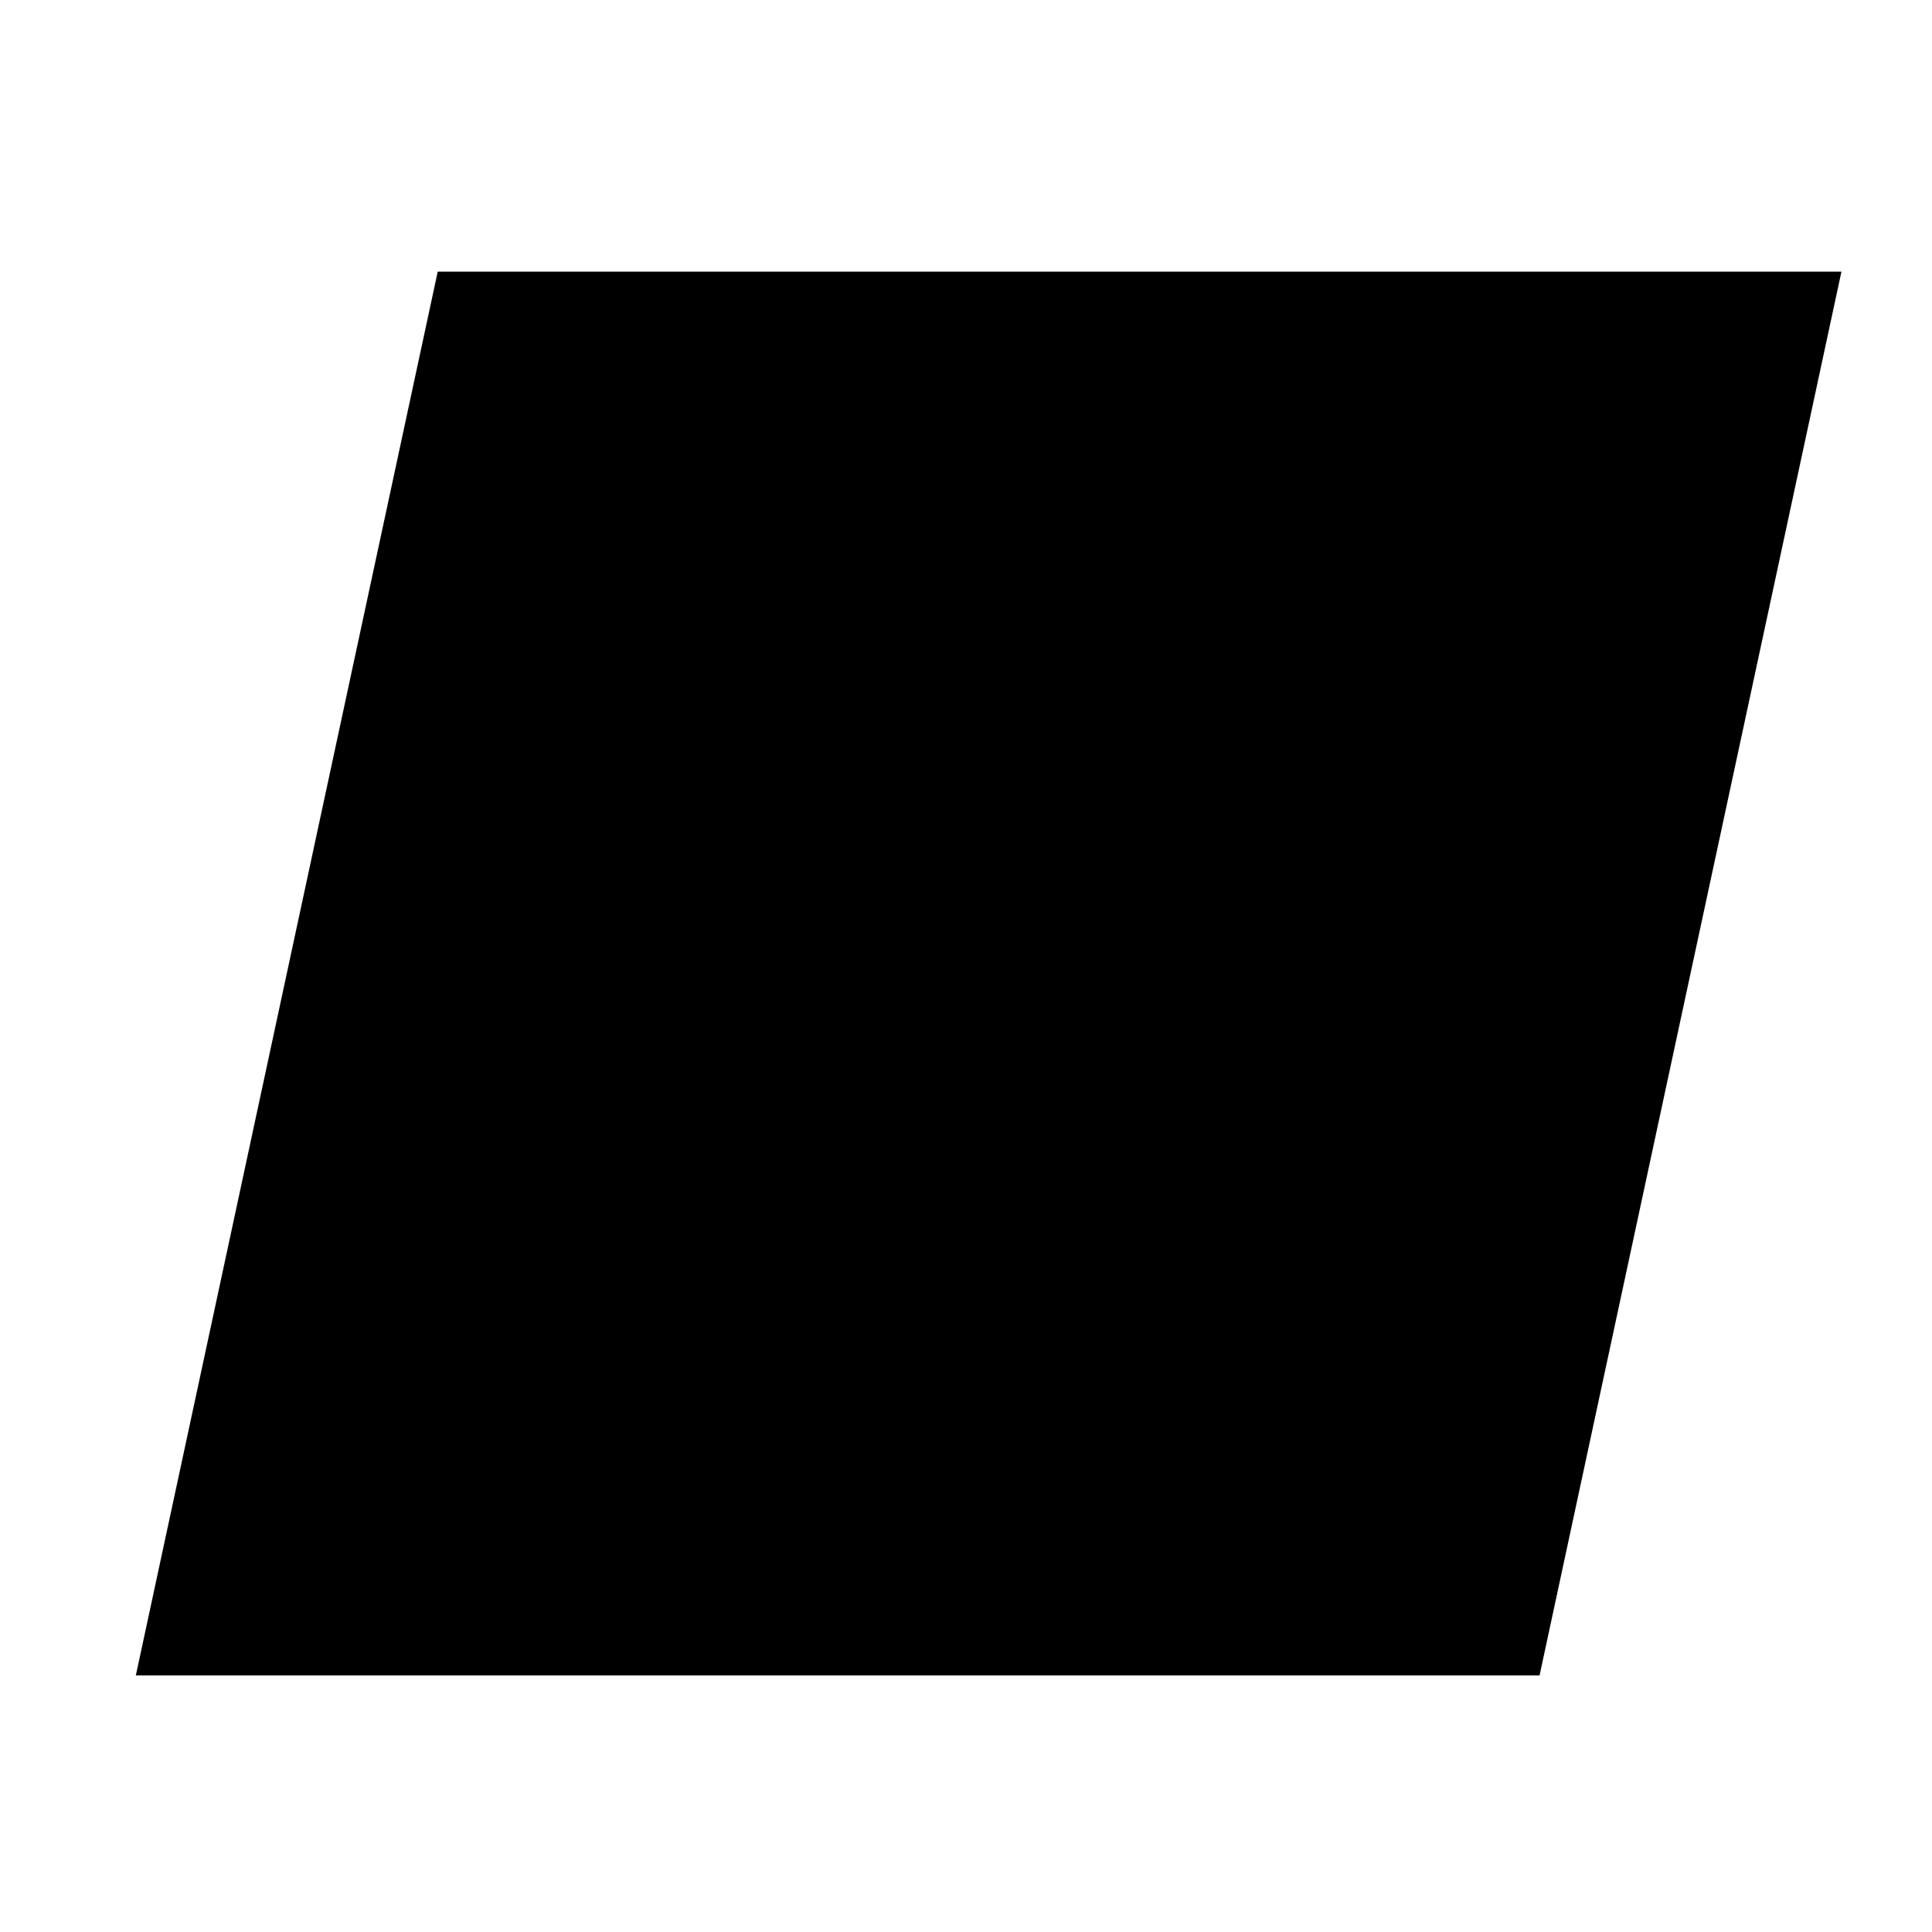
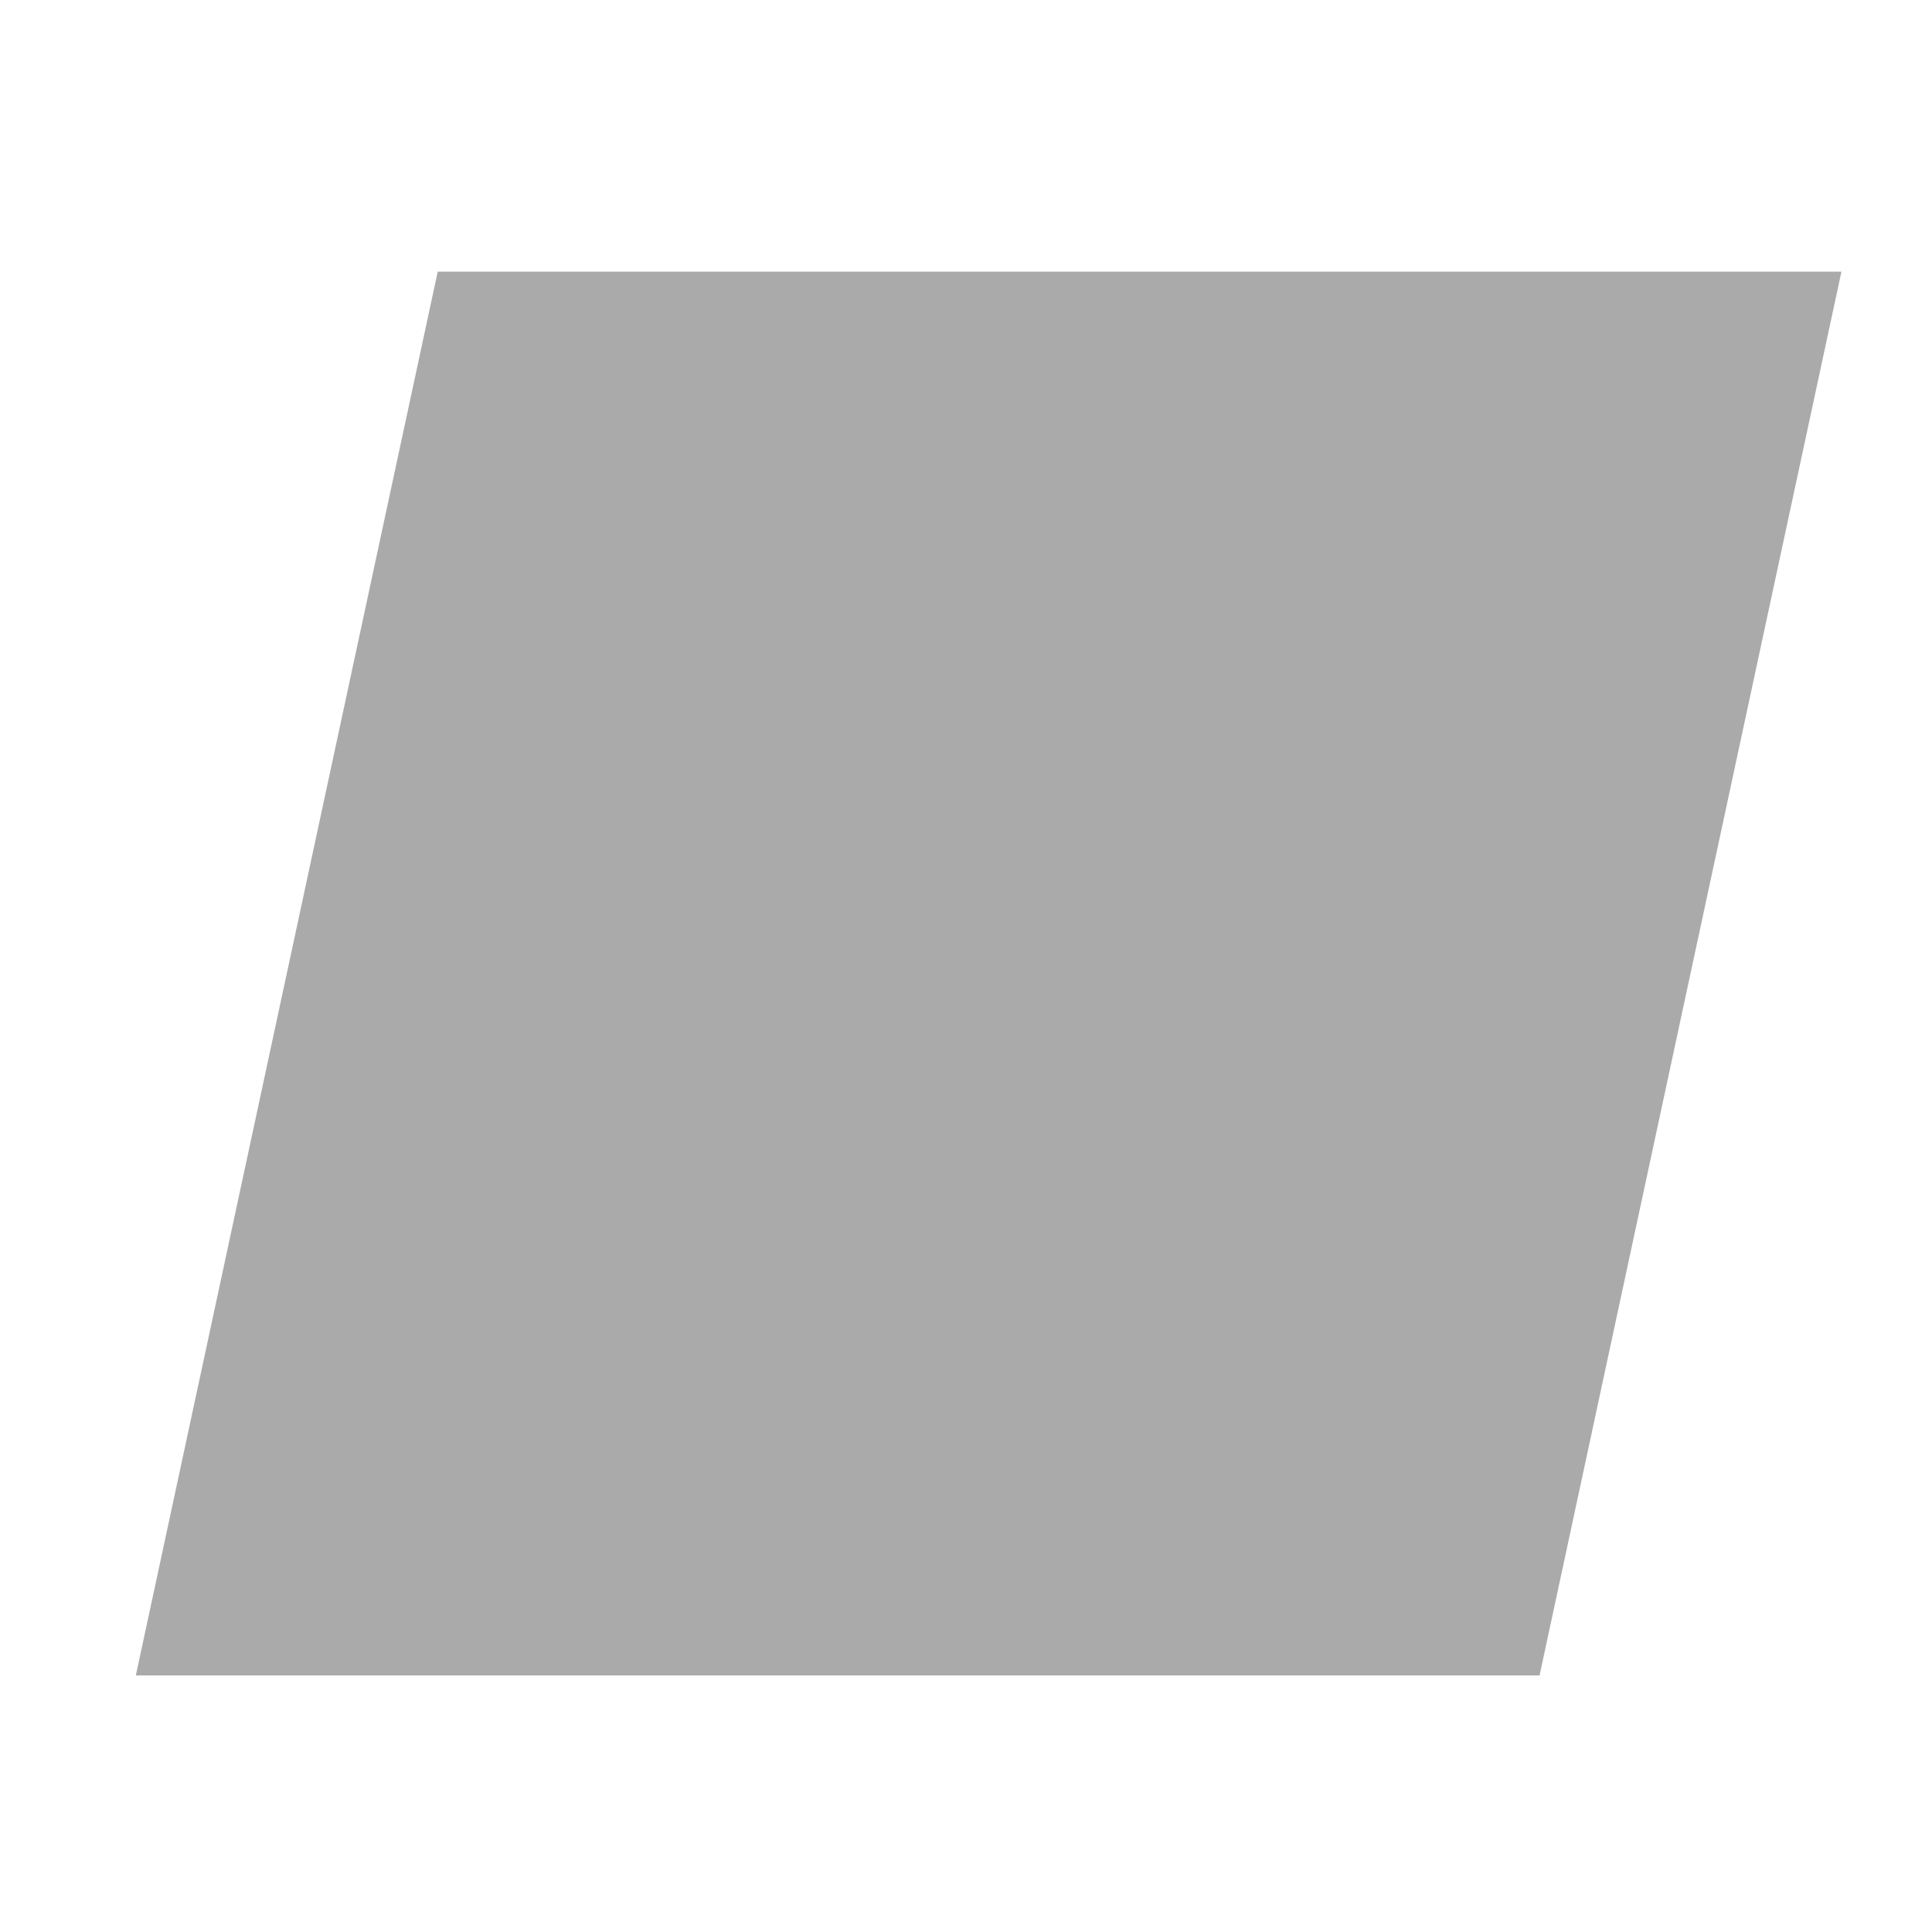
<svg xmlns="http://www.w3.org/2000/svg" version="1.1" id="Layer_1" x="0px" y="0px" viewBox="0 0 64 64" style="enable-background:new 0 0 64 64;" xml:space="preserve">
  <style type="text/css">
	.st0{fill-rule:evenodd;clip-rule:evenodd;}
+         .st0{fill:#aaa;}
</style>
  <path class="st0" d="M14.5,9H61L51,55.5H4.5L14.5,9z" />
</svg>
